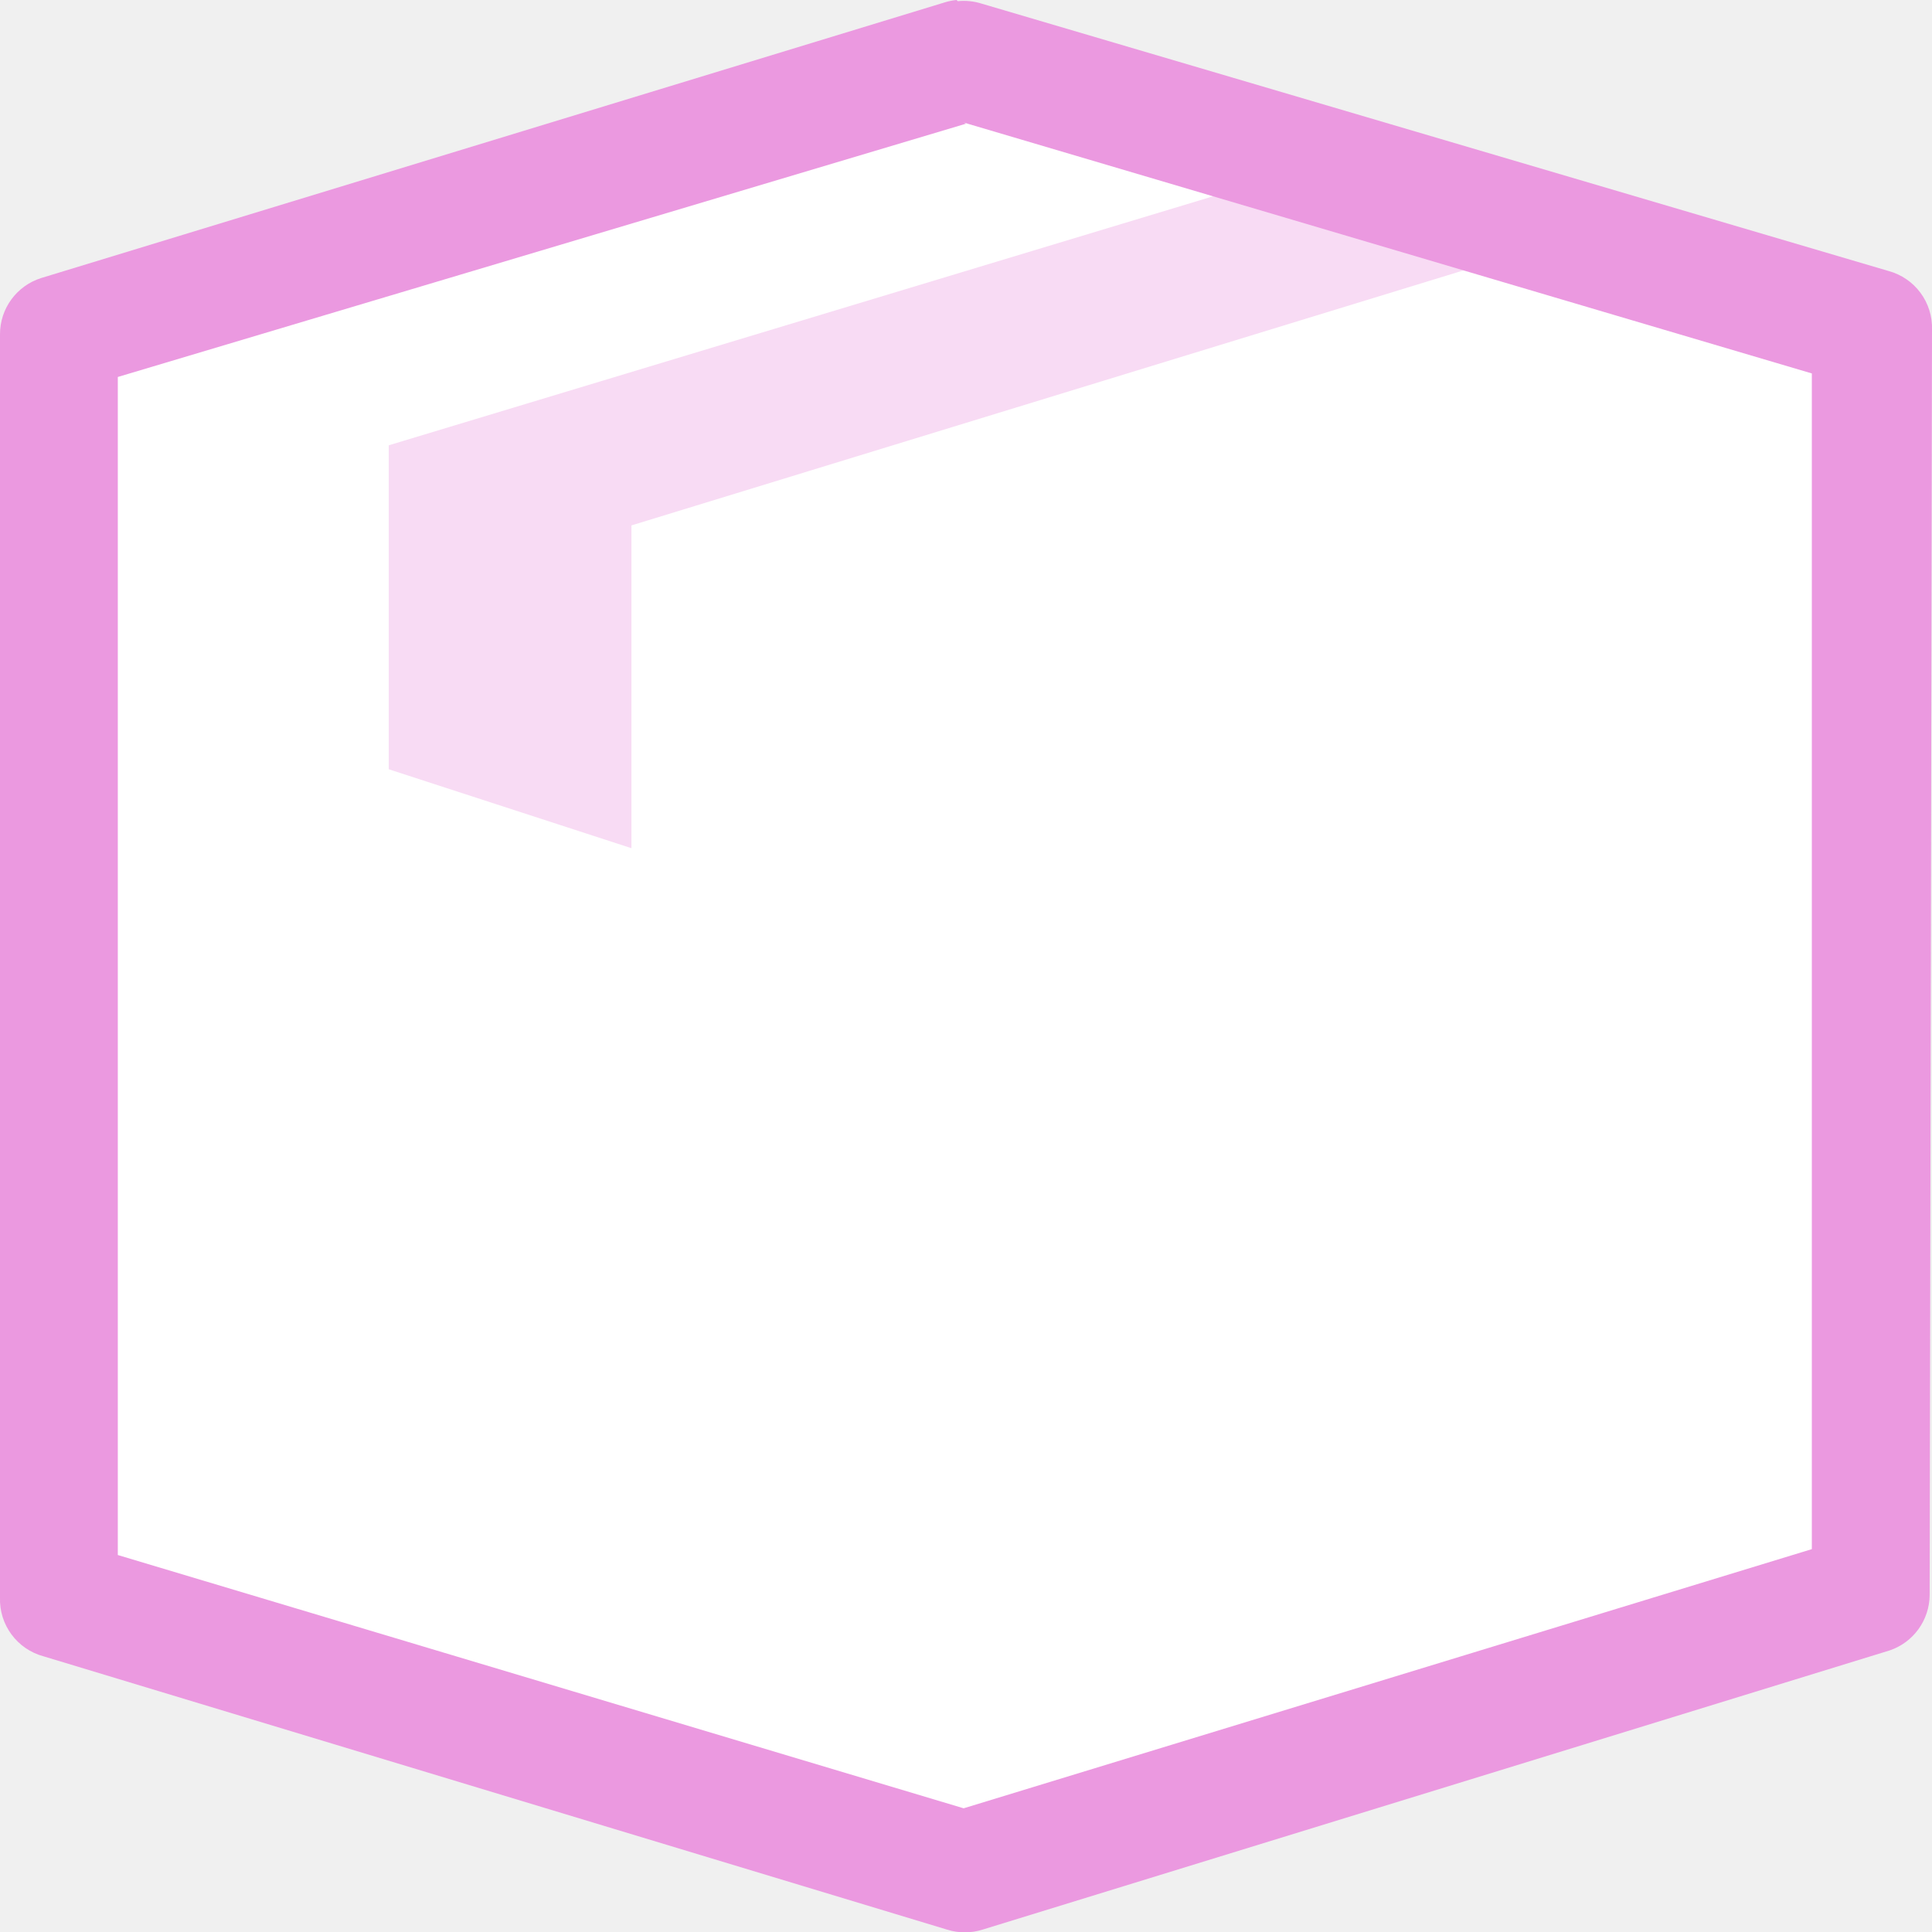
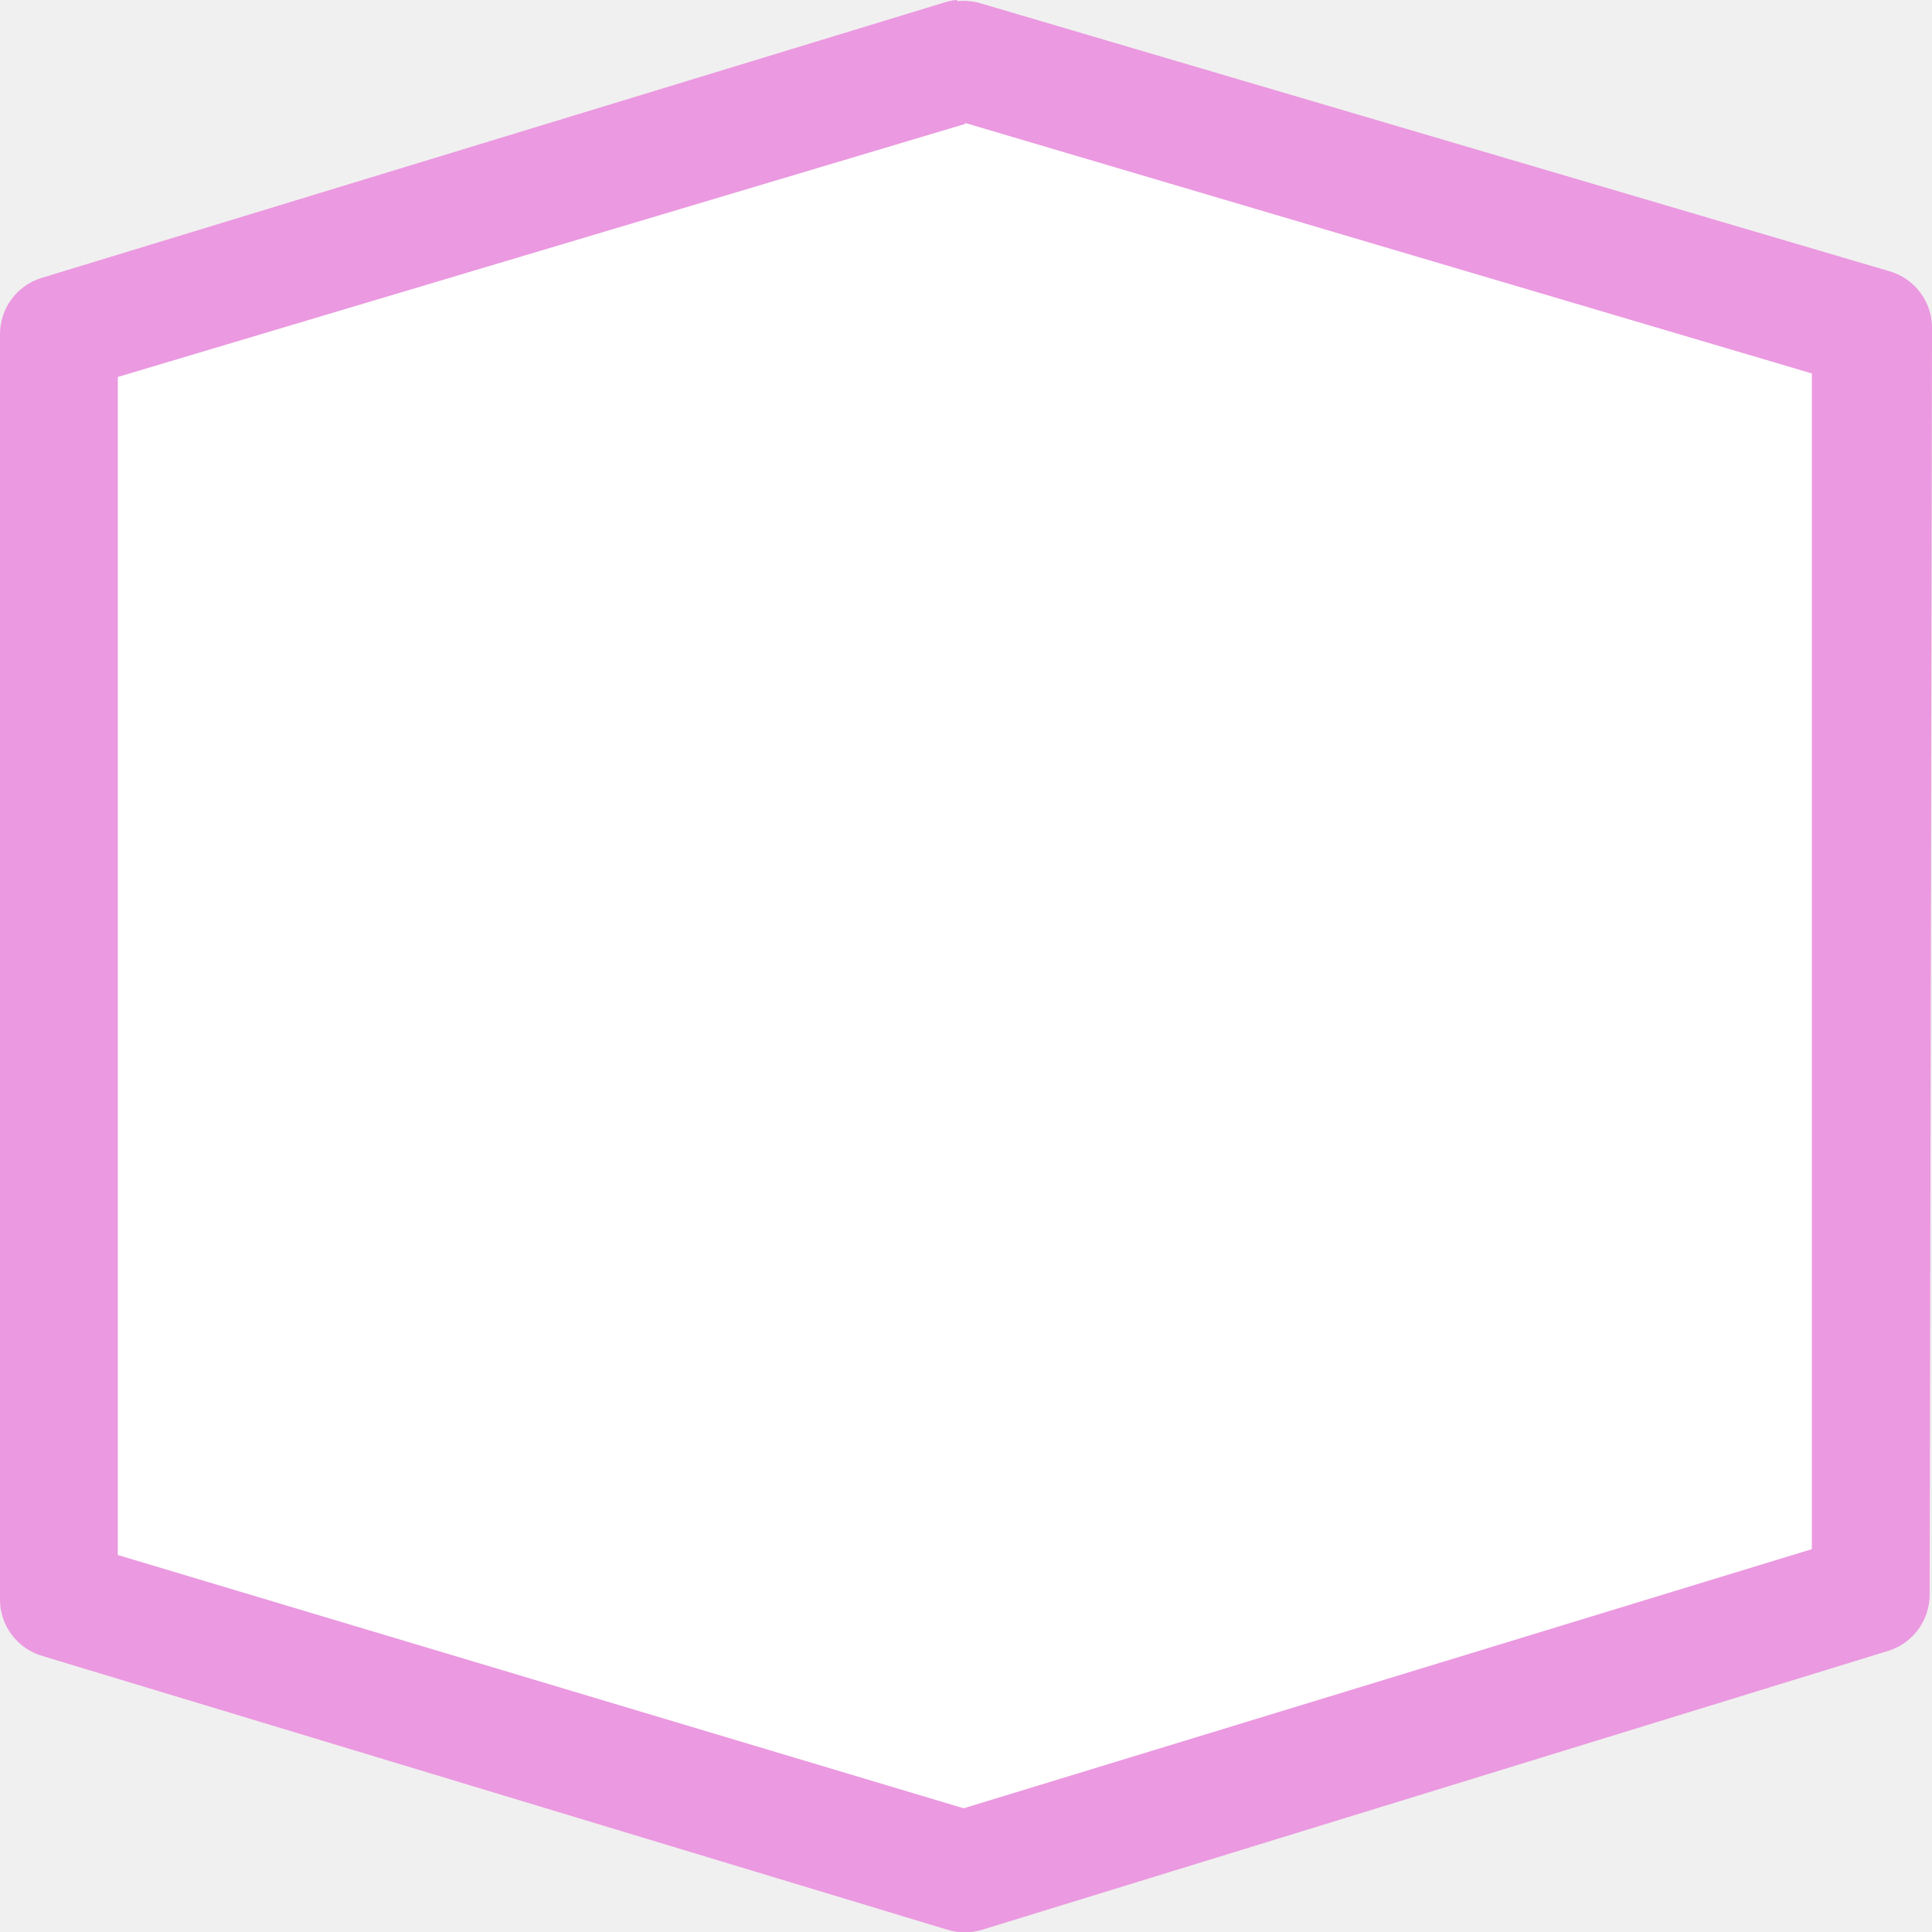
<svg xmlns="http://www.w3.org/2000/svg" width="164" height="164" viewBox="0 0 164 164">
  <path d="M81.8 5L5 28.4v107.4L81.8 159l77-23.8L159 28z" fill="#fff" />
-   <path d="M109.8 14.6L33 37.8v27.5L53.6 72V44.6l77-23.6-20.8-6.7z" fill="#f8dbf4" />
  <path fill="#eb99e0" color="#000" d="M81.2 0a5 5 0 0 0-1 .2L3.5 23.6A5 5 0 0 0 0 28.4v107.2a5 5 0 0 0 3.7 5l76.7 23.2a5 5 0 0 0 3 0l77-23.7a5 5 0 0 0 3.4-4.7L164 28a5 5 0 0 0-3.7-5L83.3.3a5 5 0 0 0-2-.2zm.6 10.4l72 21.3v99.8l-72 22L10 132V32l72-21.5z" />
</svg>
